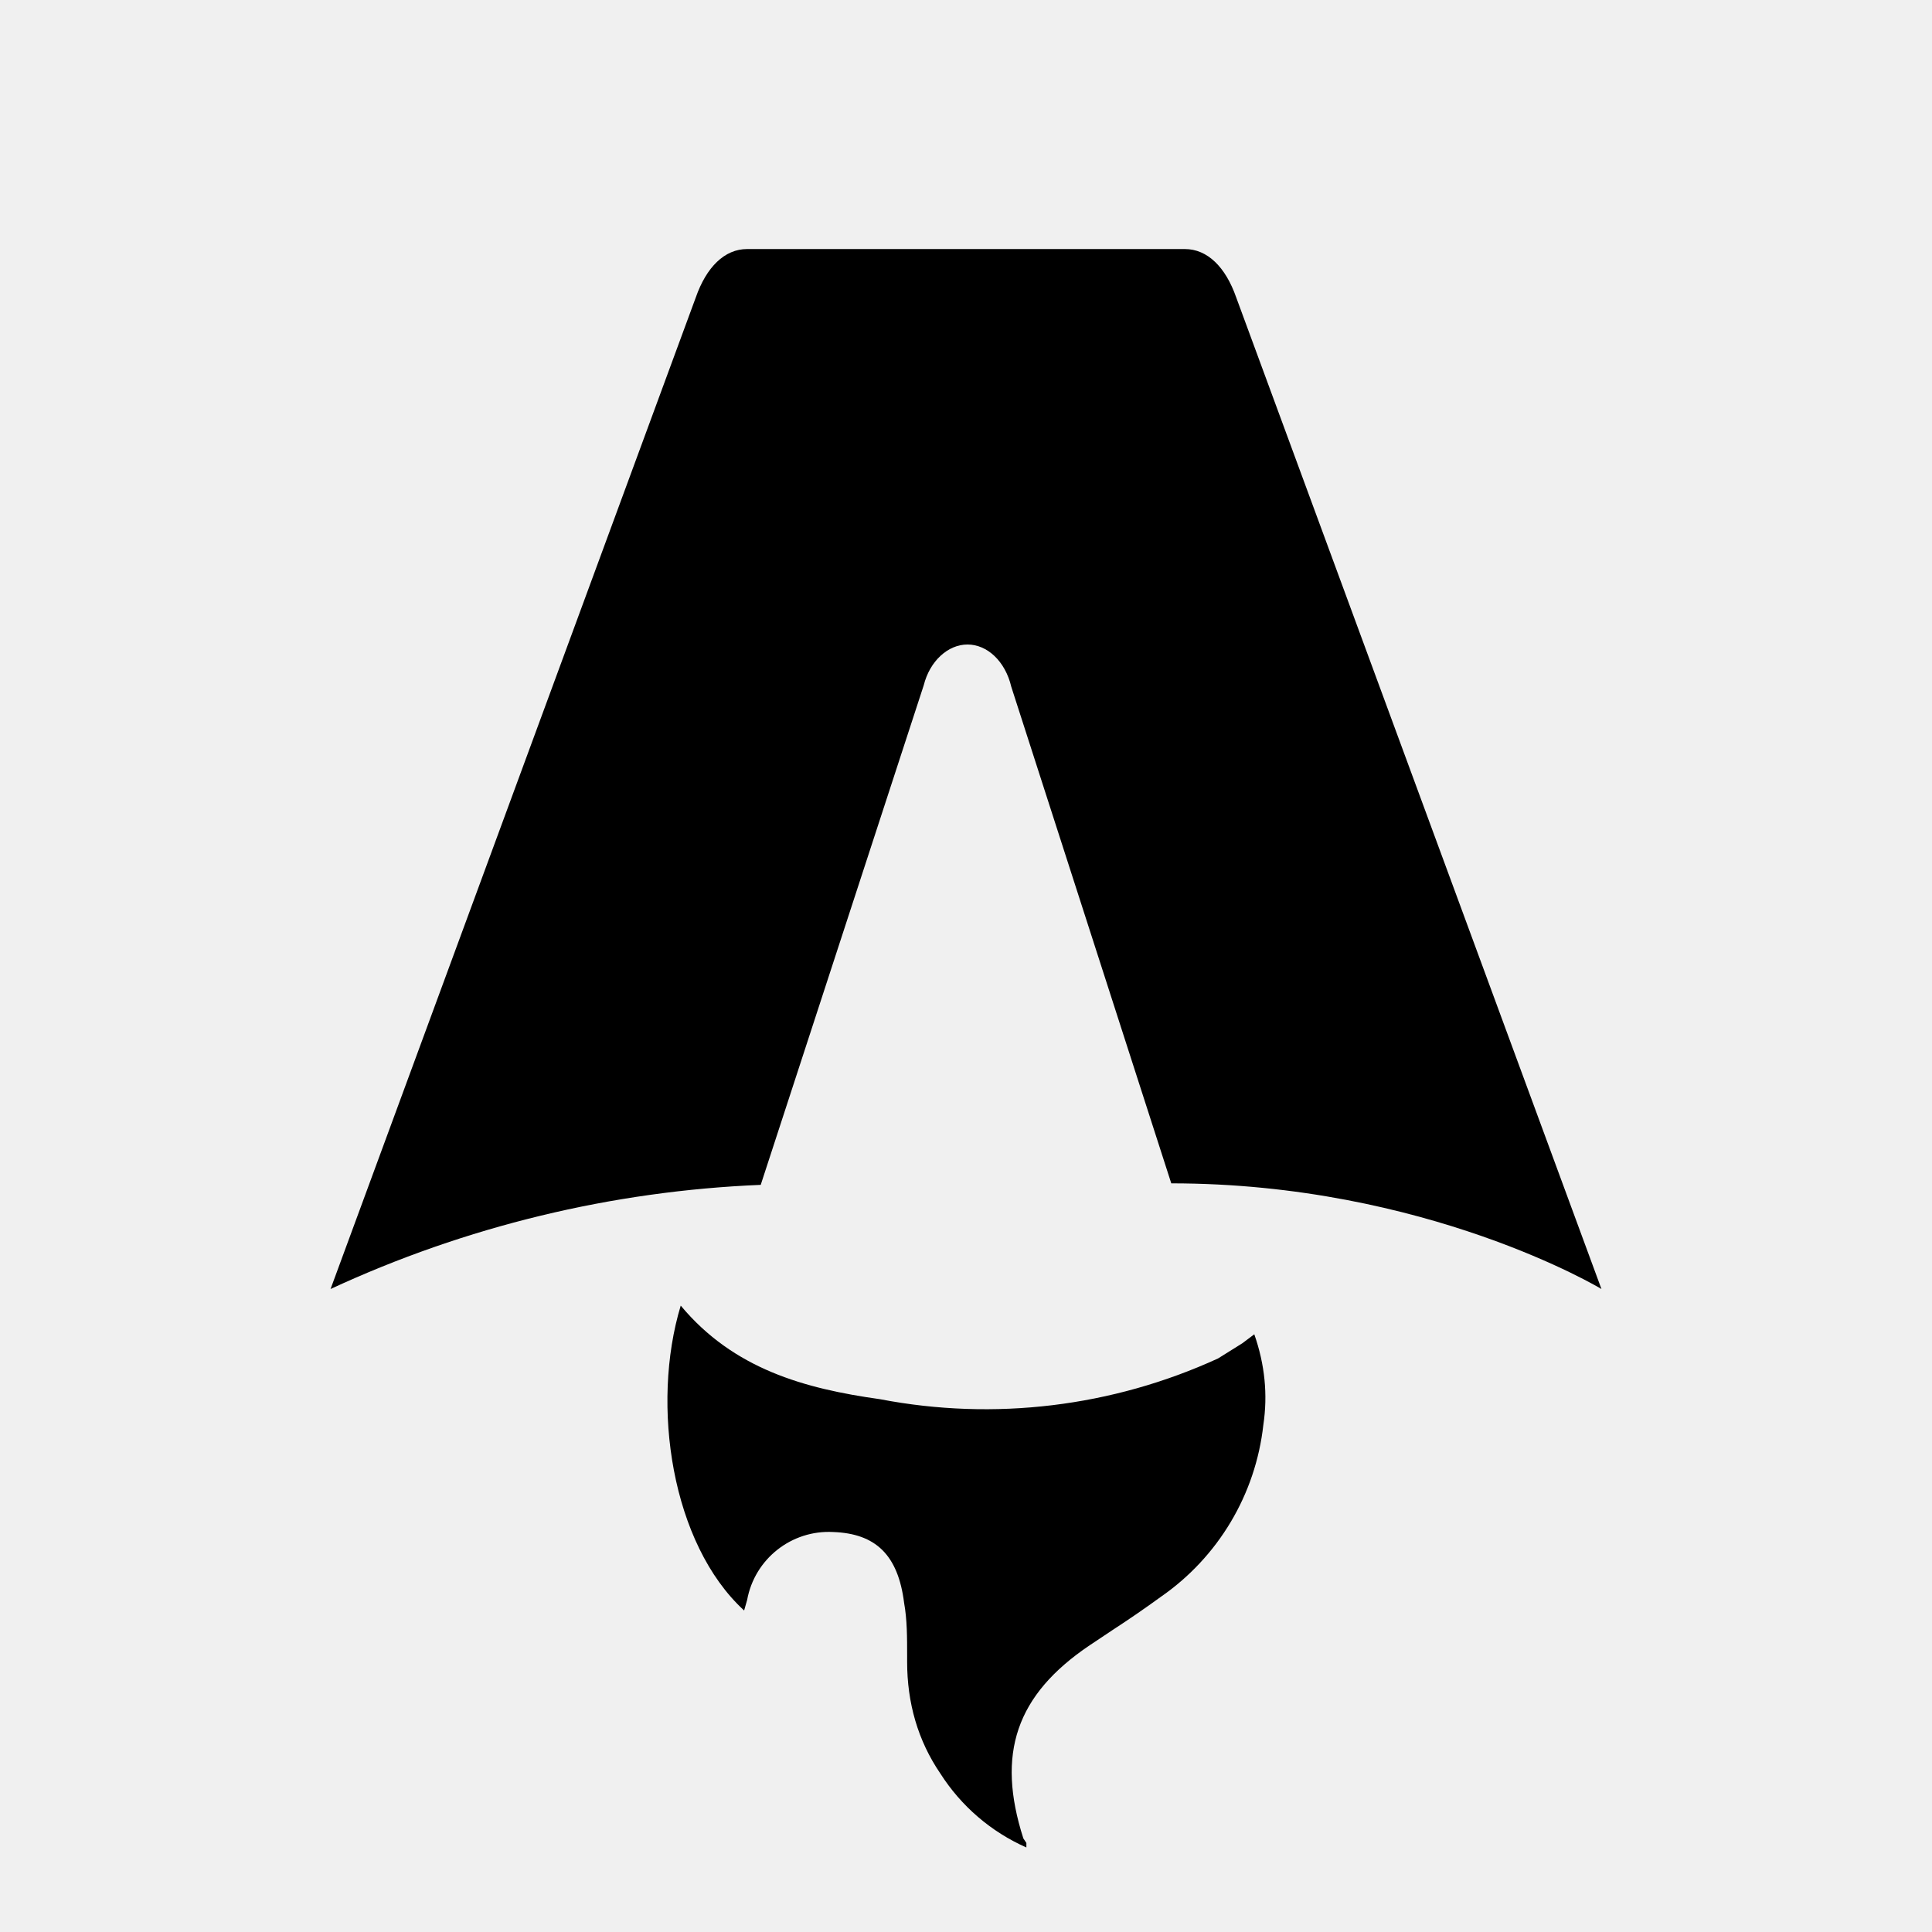
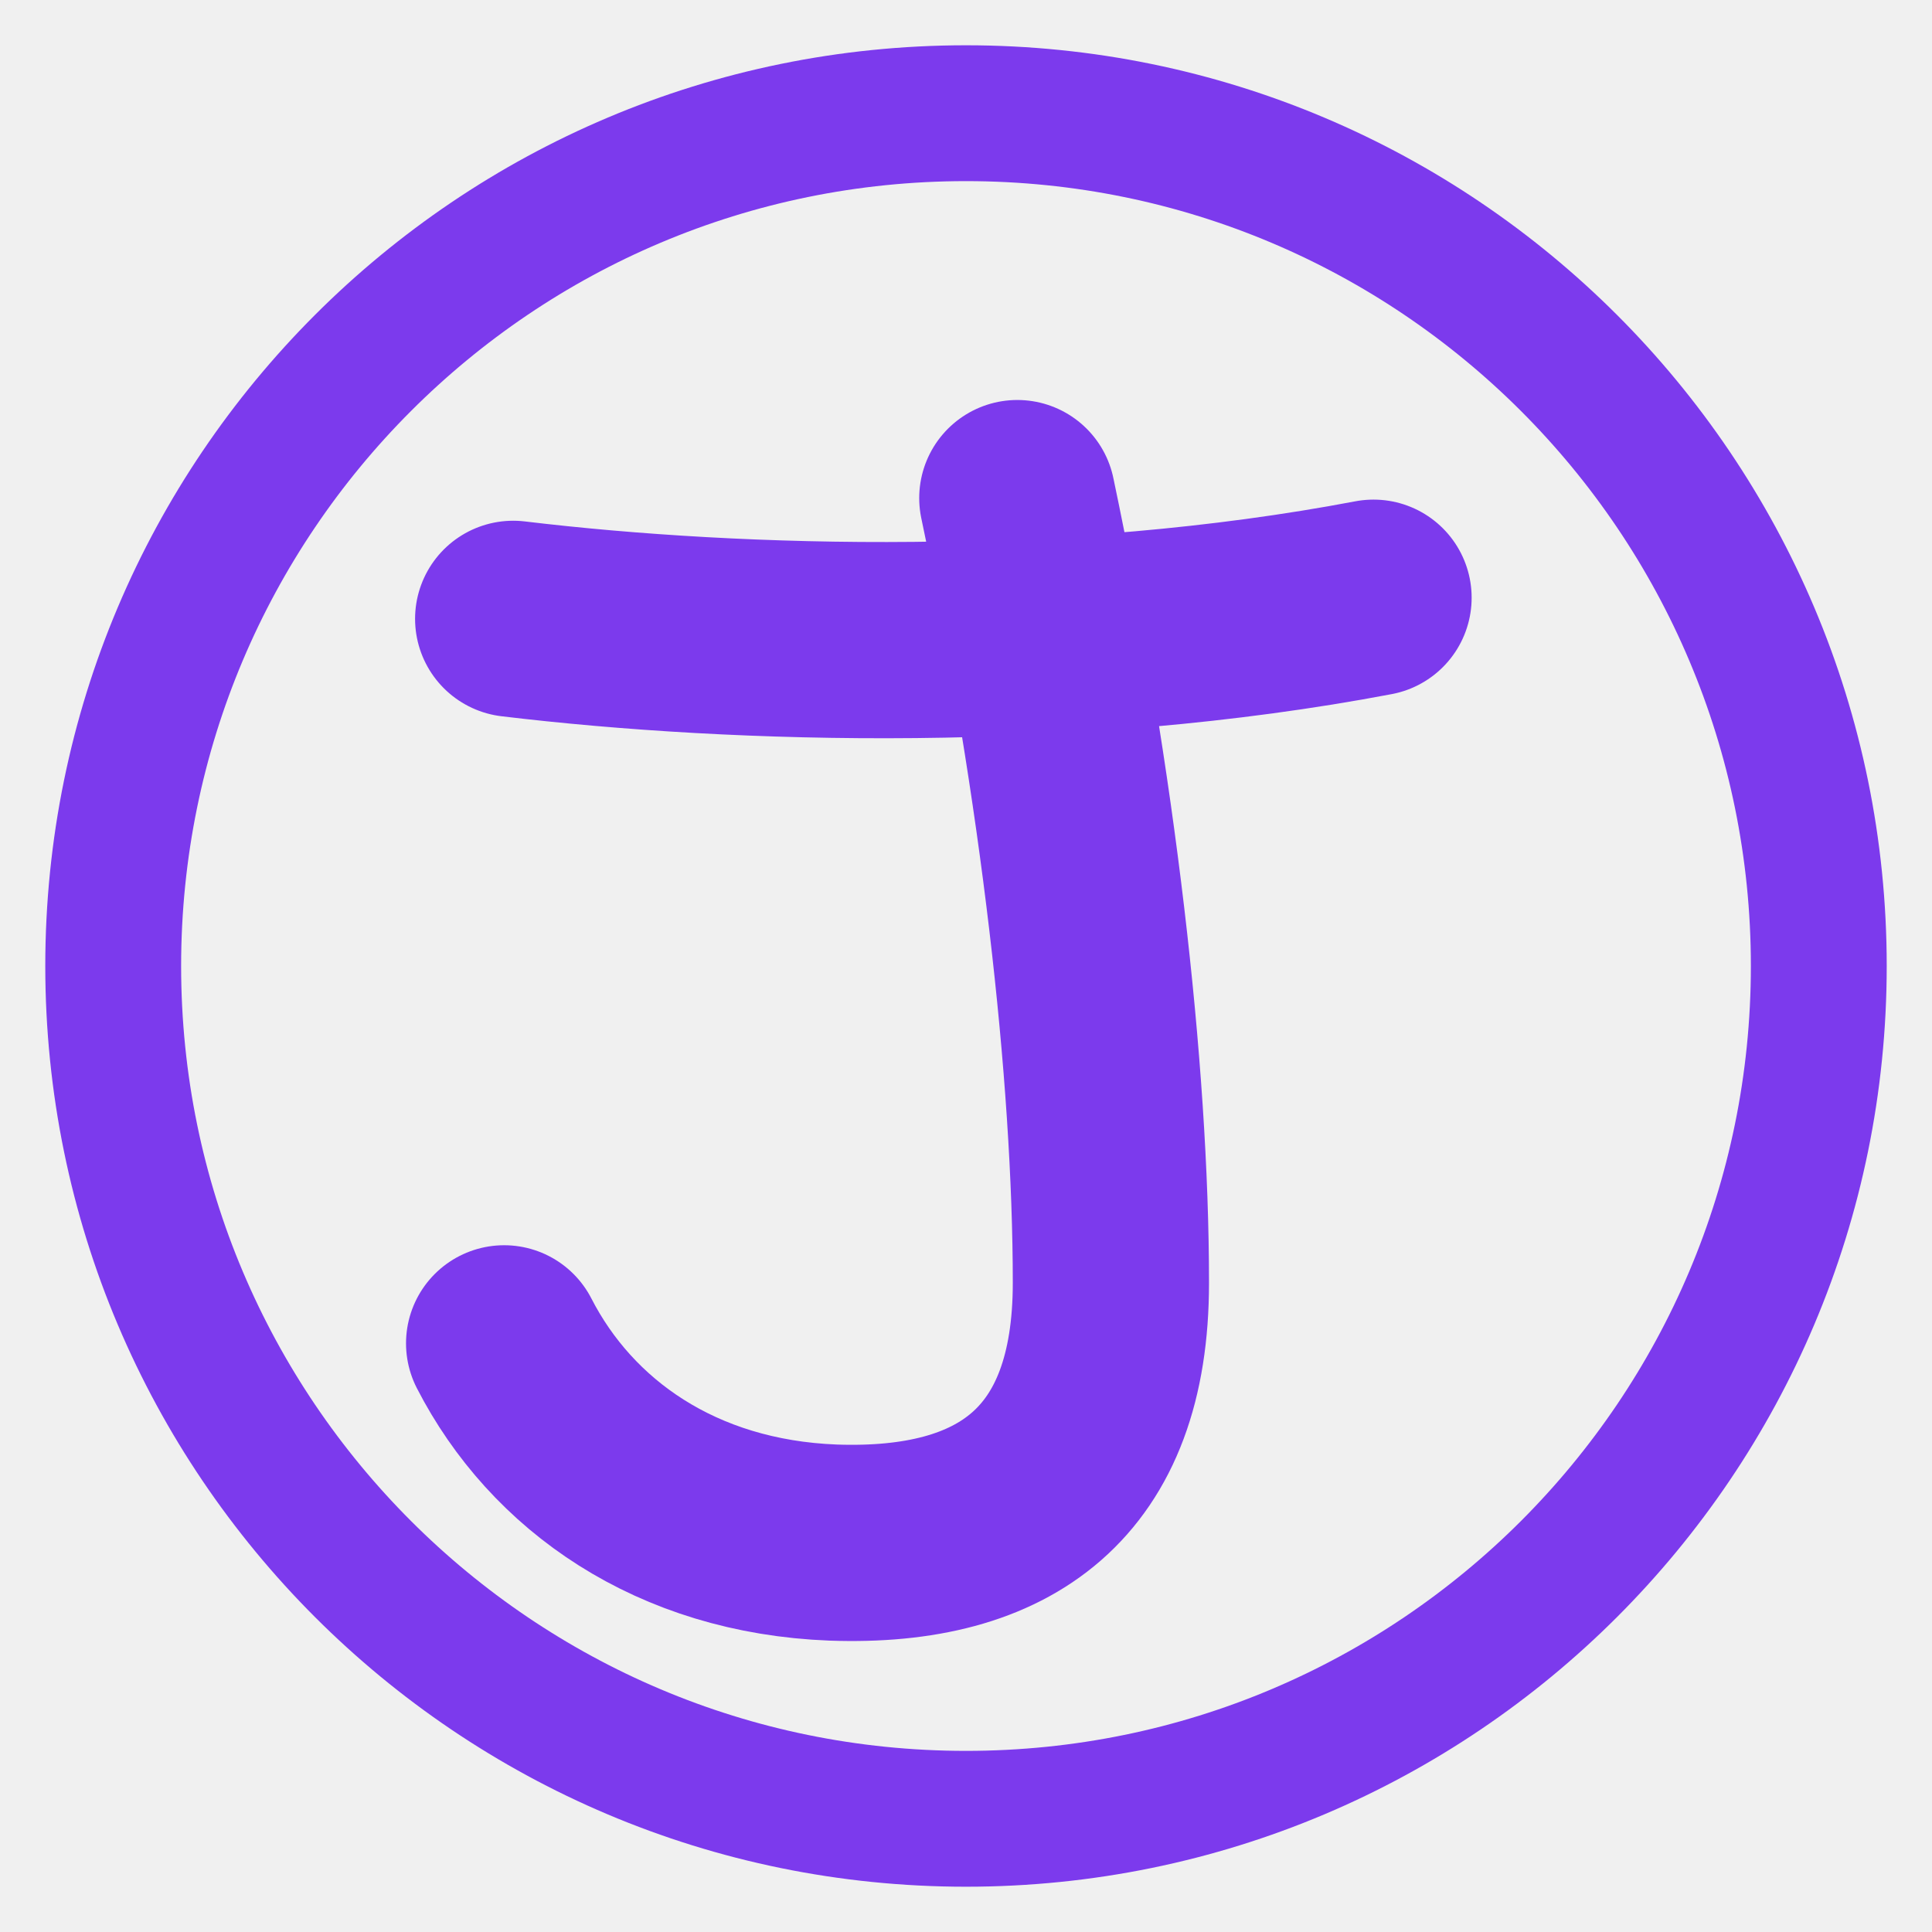
- <svg xmlns="http://www.w3.org/2000/svg" fill="none" viewBox="0 0 128 128">
-   <path d="M50.4 78.5a75.1 75.1 0 0 0-28.5 6.9l24.2-65.7c.7-2 1.9-3.2 3.4-3.2h29c1.5 0 2.7 1.2 3.4 3.2l24.2 65.7s-11.6-7-28.5-7L67 45.5c-.4-1.7-1.6-2.8-2.9-2.8-1.3 0-2.5 1.1-2.9 2.7L50.4 78.5Zm-1.1 28.2Zm-4.2-20.2c-2 6.6-.6 15.8 4.2 20.2a17.5 17.5 0 0 1 .2-.7 5.5 5.5 0 0 1 5.7-4.5c2.8.1 4.3 1.5 4.7 4.7.2 1.1.2 2.3.2 3.5v.4c0 2.7.7 5.2 2.2 7.4a13 13 0 0 0 5.7 4.9v-.3l-.2-.3c-1.8-5.6-.5-9.5 4.4-12.8l1.5-1a73 73 0 0 0 3.2-2.2 16 16 0 0 0 6.8-11.4c.3-2 .1-4-.6-6l-.8.6-1.6 1a37 37 0 0 1-22.4 2.7c-5-.7-9.7-2-13.2-6.2Z" />
-   <style>
-         path { fill: #000; }
-         @media (prefers-color-scheme: dark) {
-             path { fill: #FFF; }
-         }
-     </style>
+ <svg xmlns="http://www.w3.org/2000/svg" width="64" height="64" viewBox="0 0 64 64" fill="none" stroke="#7C3AED" stroke-linecap="round" stroke-linejoin="round">
+   <circle cx="32" cy="32" r="28.25" stroke-width="4.5" />
+   <path d="M17 20.5C24.5 21.4 35.5 21.7 45.5 19.8" stroke-width="6.5" />
+   <path d="M33.7 16.5C35.7 26 36.8 35.5 36.8 42.5C36.8 48.8 33.3 51.3 27.6 51.1C22.4 50.9 18.6 48.2 16.7 44.5" stroke-width="6.5" />
</svg>
